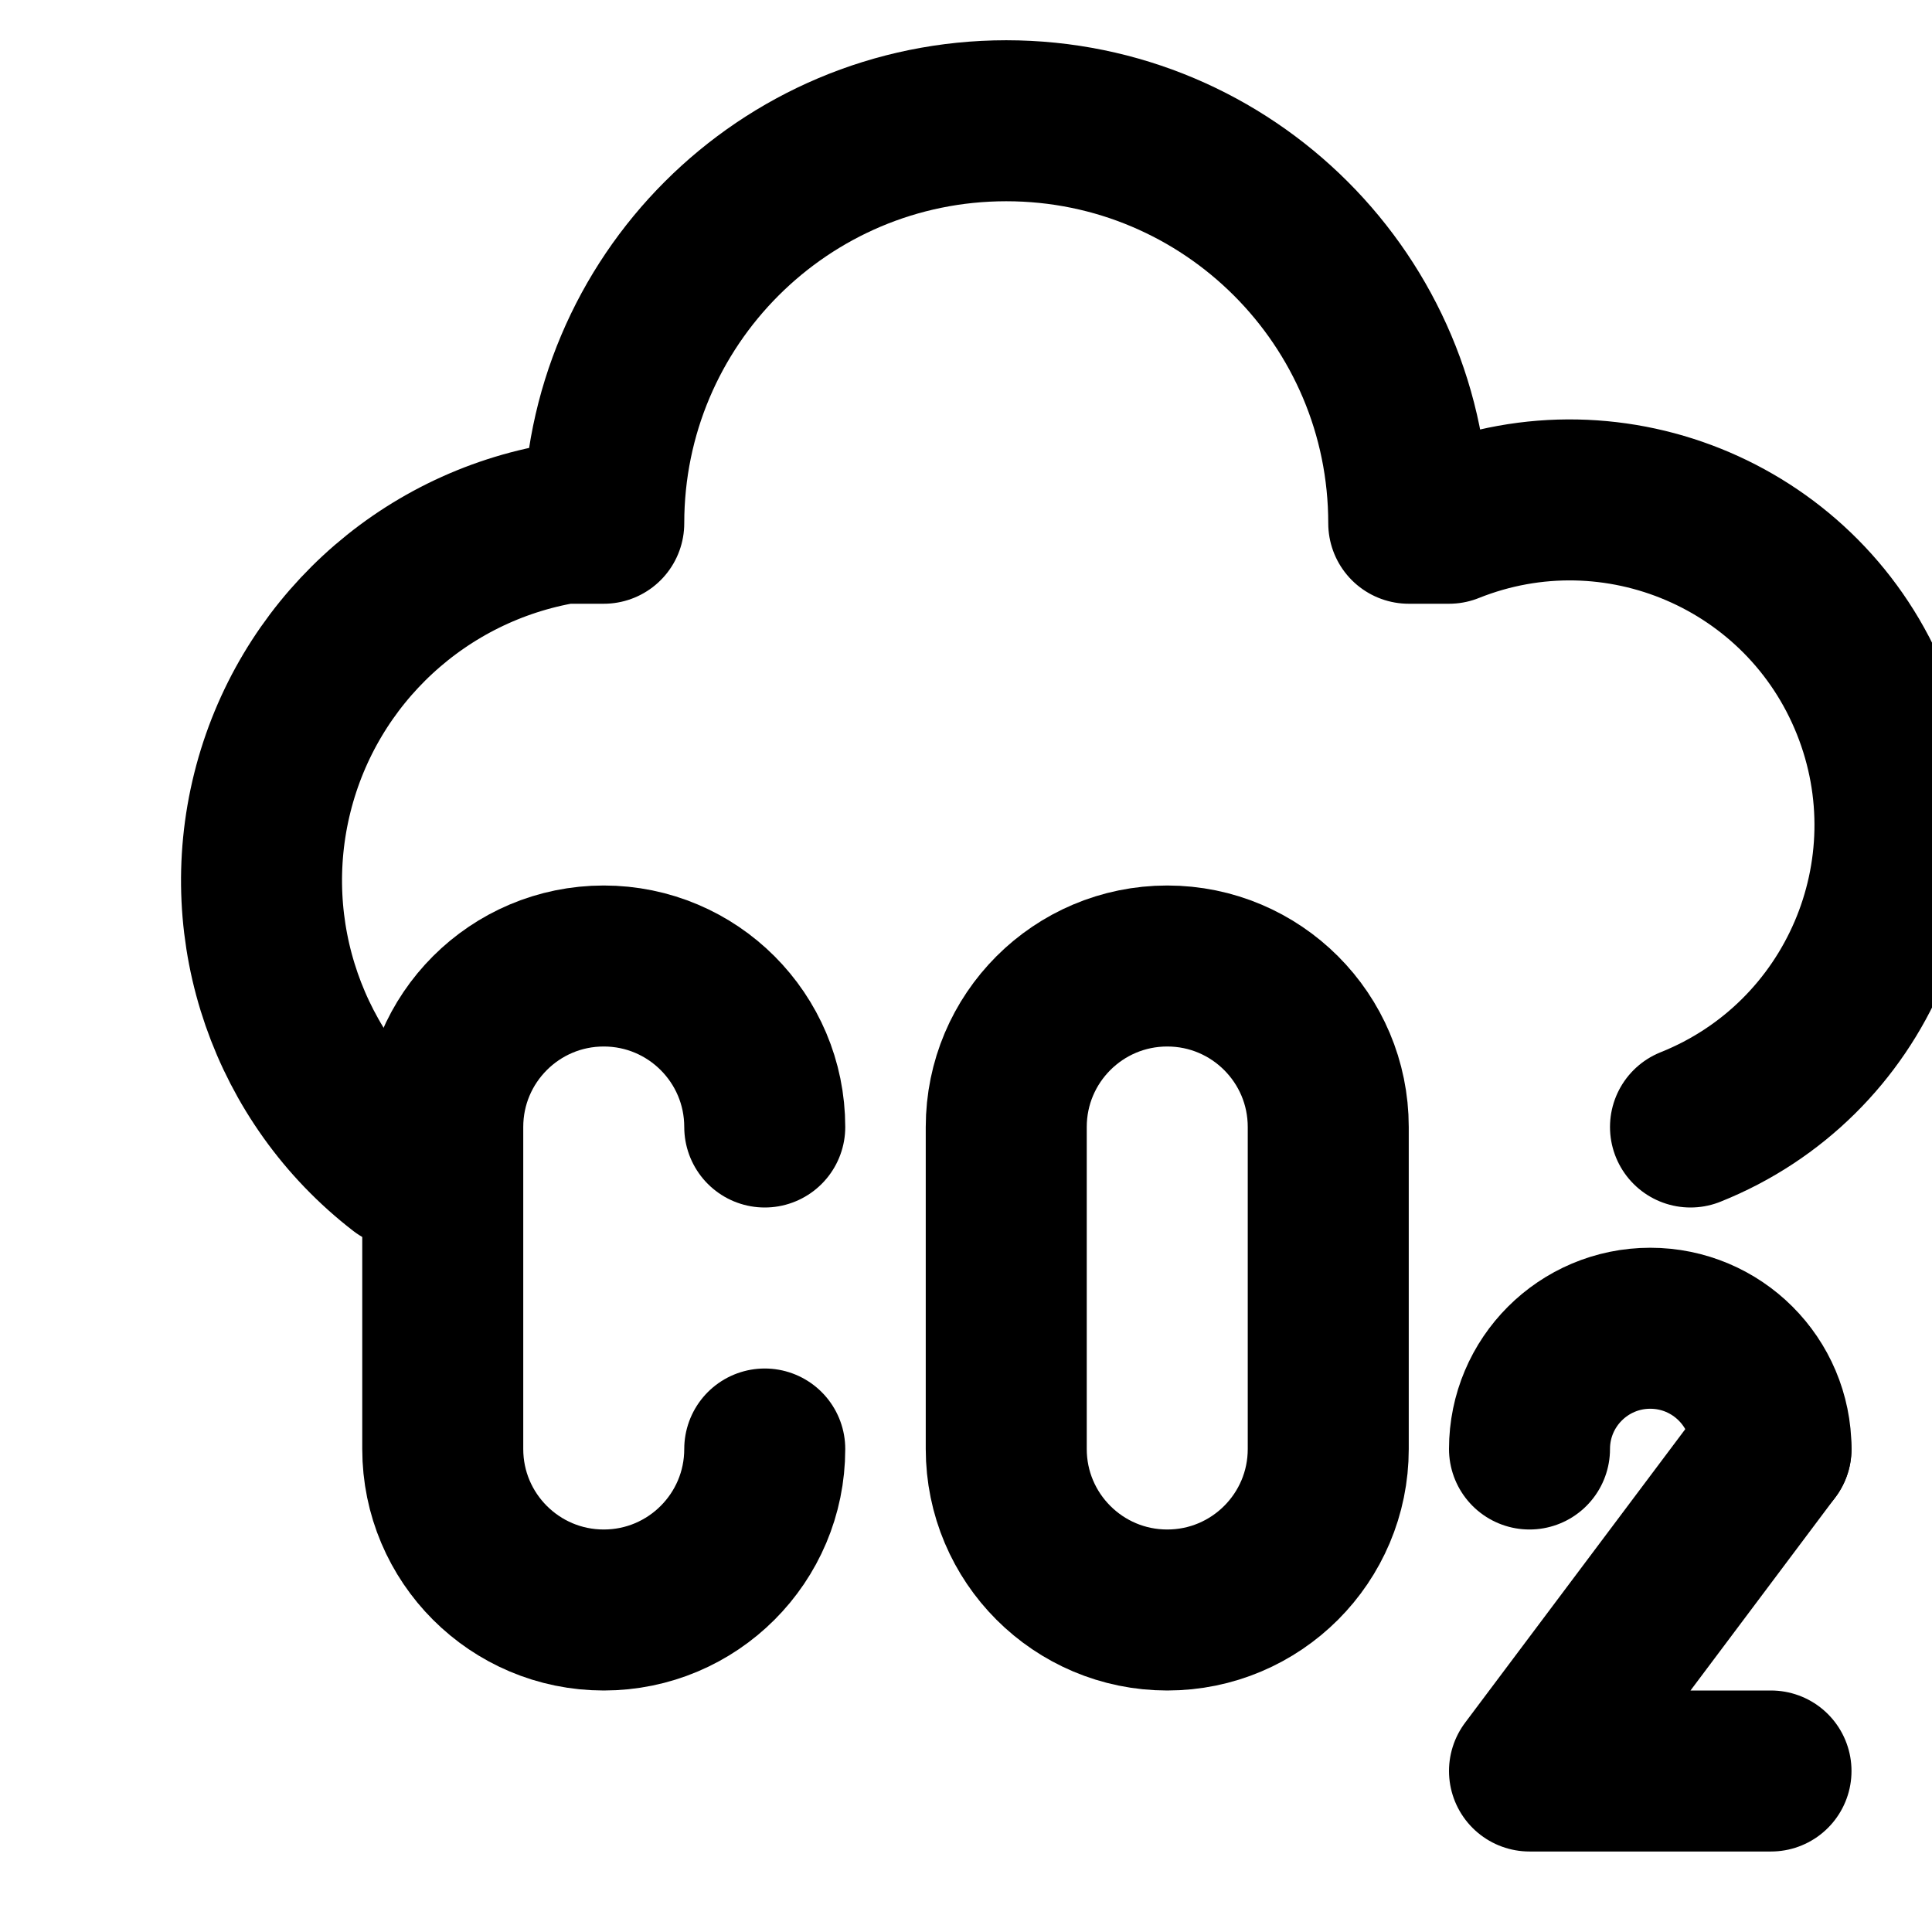
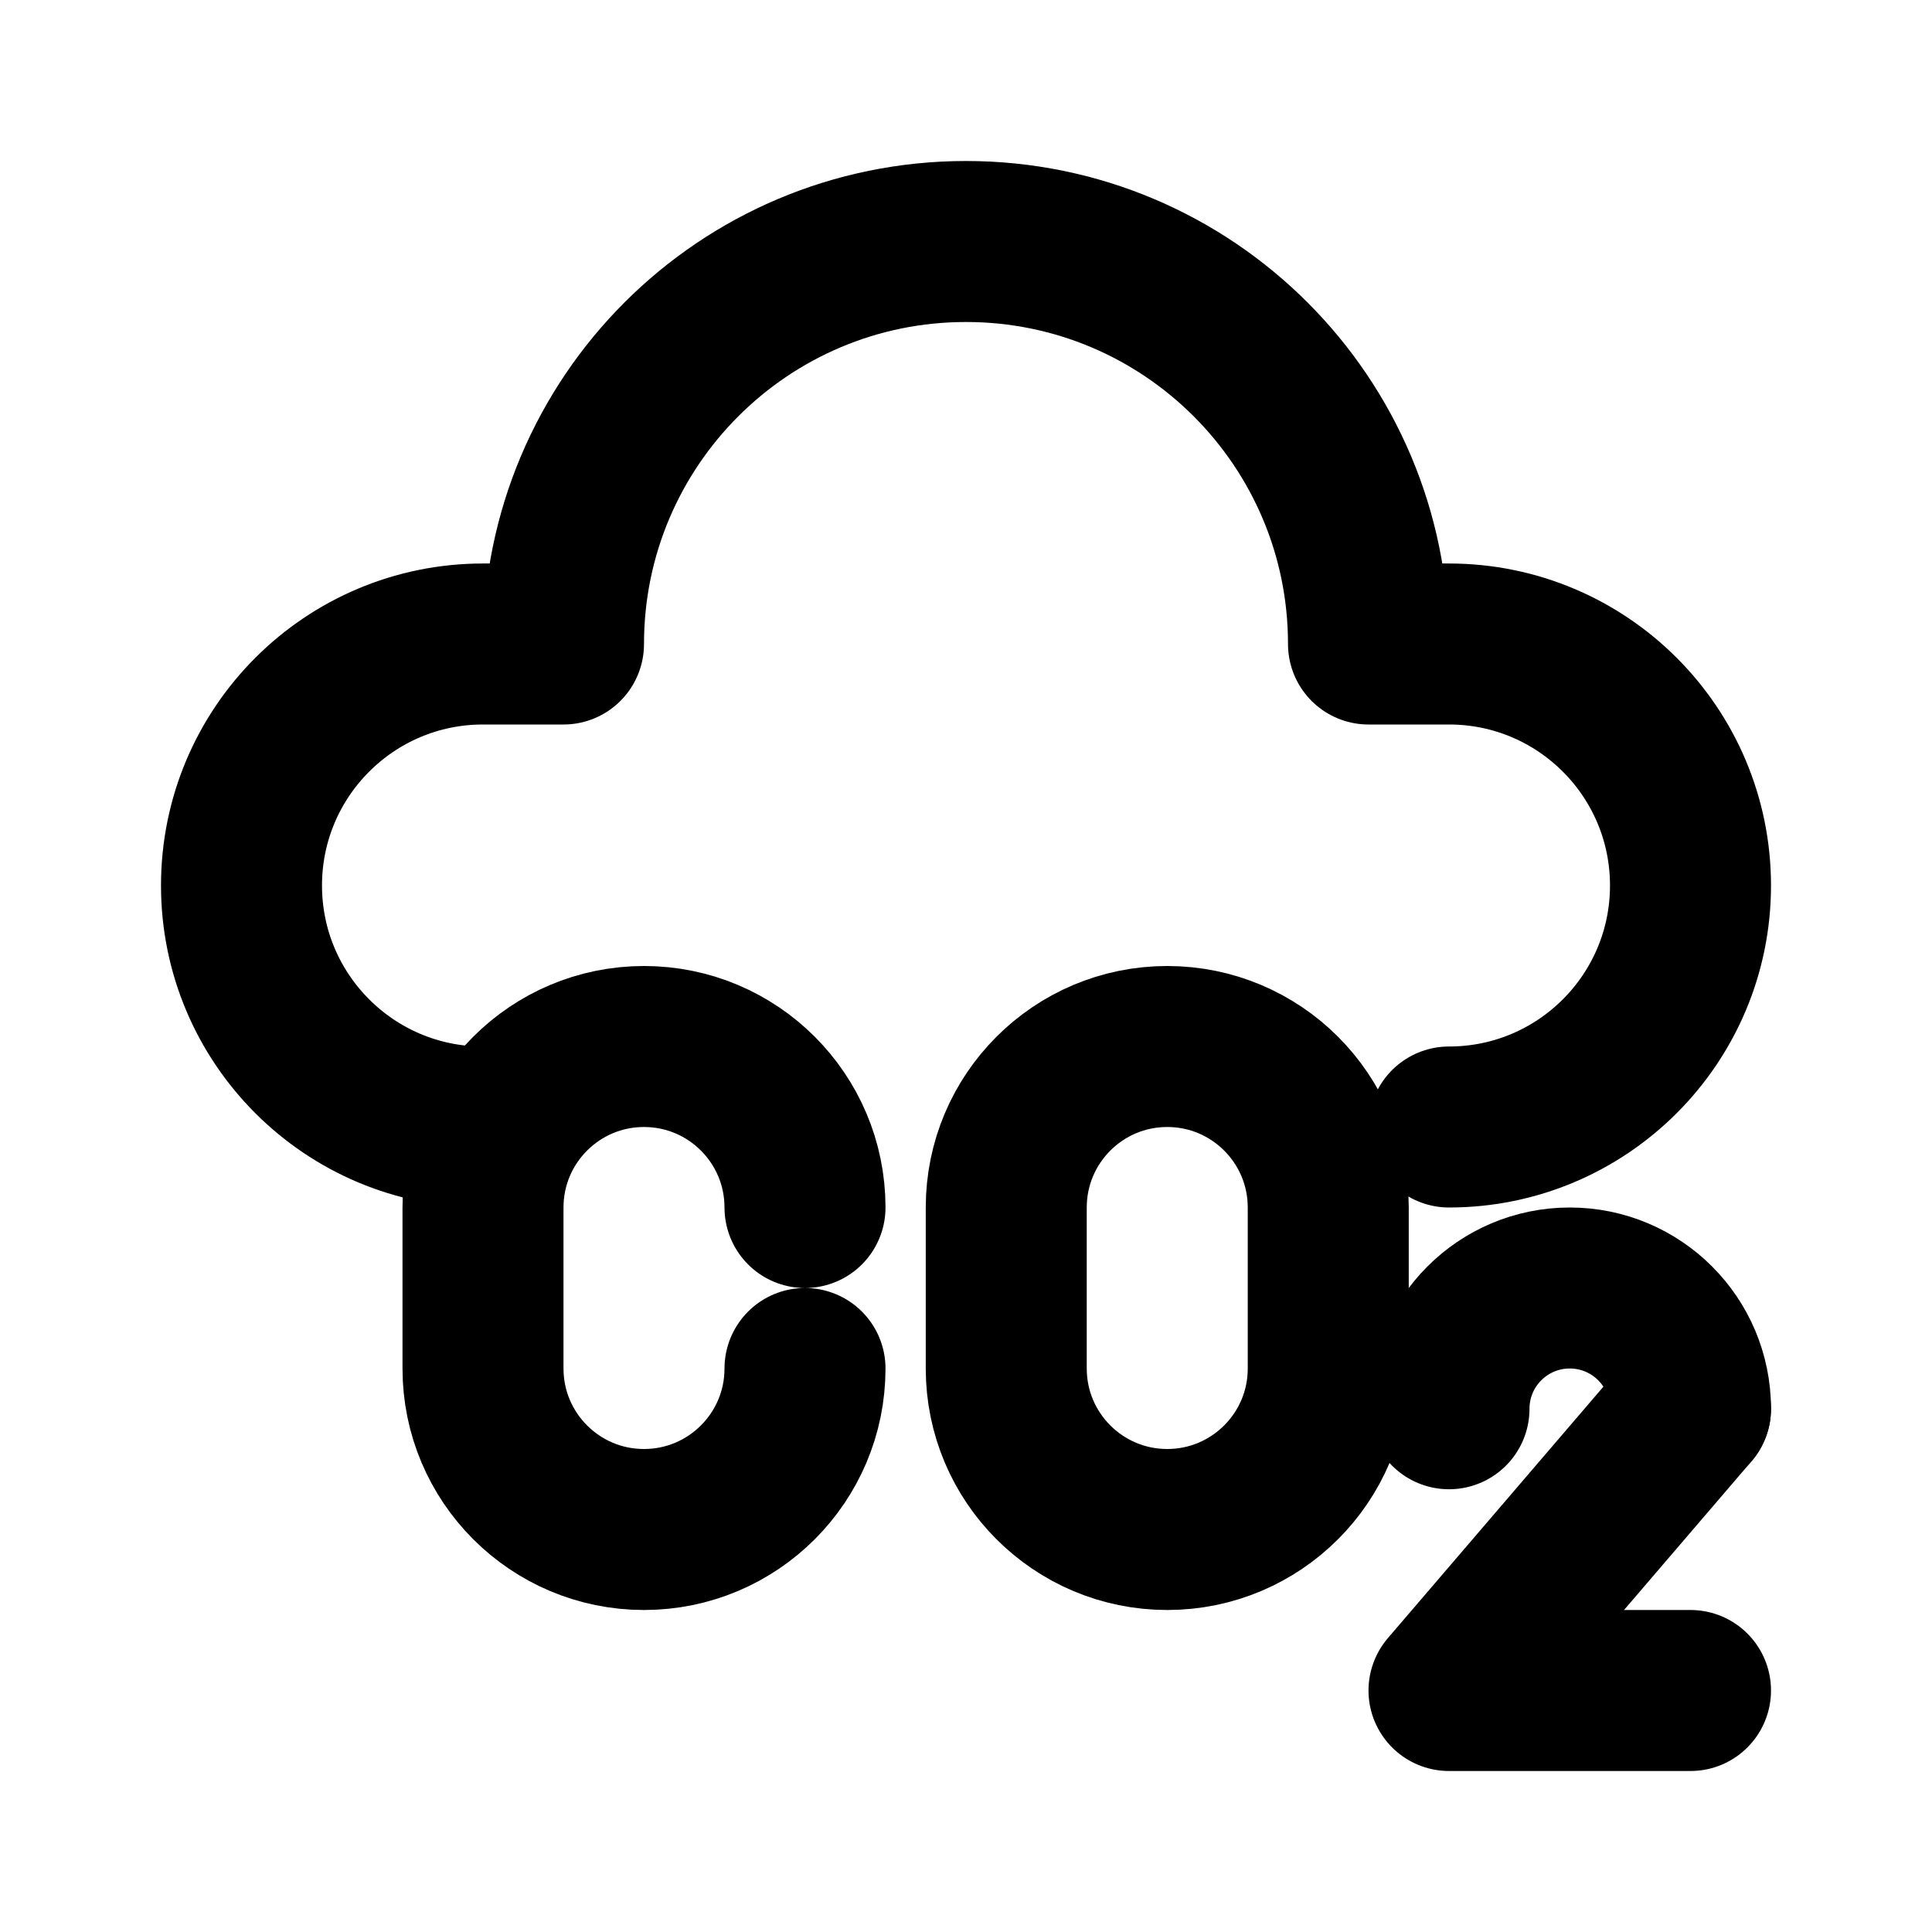
<svg xmlns="http://www.w3.org/2000/svg" width="48" height="48" viewBox="0 0 48 48" fill="none" stroke="currentColor" stroke-width="4" stroke-linecap="round" stroke-linejoin="round">
-   <path id="cloud" d="M10 29A9 9 0 0 1 14 13L15 13A10 10 0 0 1 35 13L36 13A8 8 0 0 1 42 28" />
-   <path id="c" d="M19 28A4 4 0 0 0 11 28L11 36A4 4 0 0 0 19 36" />
-   <path id="o" d="M29 24L29 24A4 4 0 0 1 33 28L33 36A4 4 0 0 1 29 40L29 40A4 4 0 0 1 25 36L25 28A4 4 0 0 1 29 24Z" />
-   <path id="two-top" d="M38 36A3 3 0 0 1 44 36" />
-   <path id="two-base" d="M44 36L38 44L44 44" />
+   <path id="cloud" d="M12 28A6 6 0 0 1 12 16L14 16A10 10 0 0 1 34 16L36 16A6 6 0 0 1 36 28" />
+   <path id="c" d="M20 30A4 4 0 0 0 12 30L12 34A4 4 0 0 0 20 34" />
+   <path id="o" d="M29 26L29 26A4 4 0 0 1 33 30L33 34A4 4 0 0 1 29 38L29 38A4 4 0 0 1 25 34L25 30A4 4 0 0 1 29 26Z" />
+   <path id="two-top" d="M36 35A3 3 0 0 1 42 35" />
+   <path id="two-base" d="M42 35L36 42L42 42" />
</svg>
